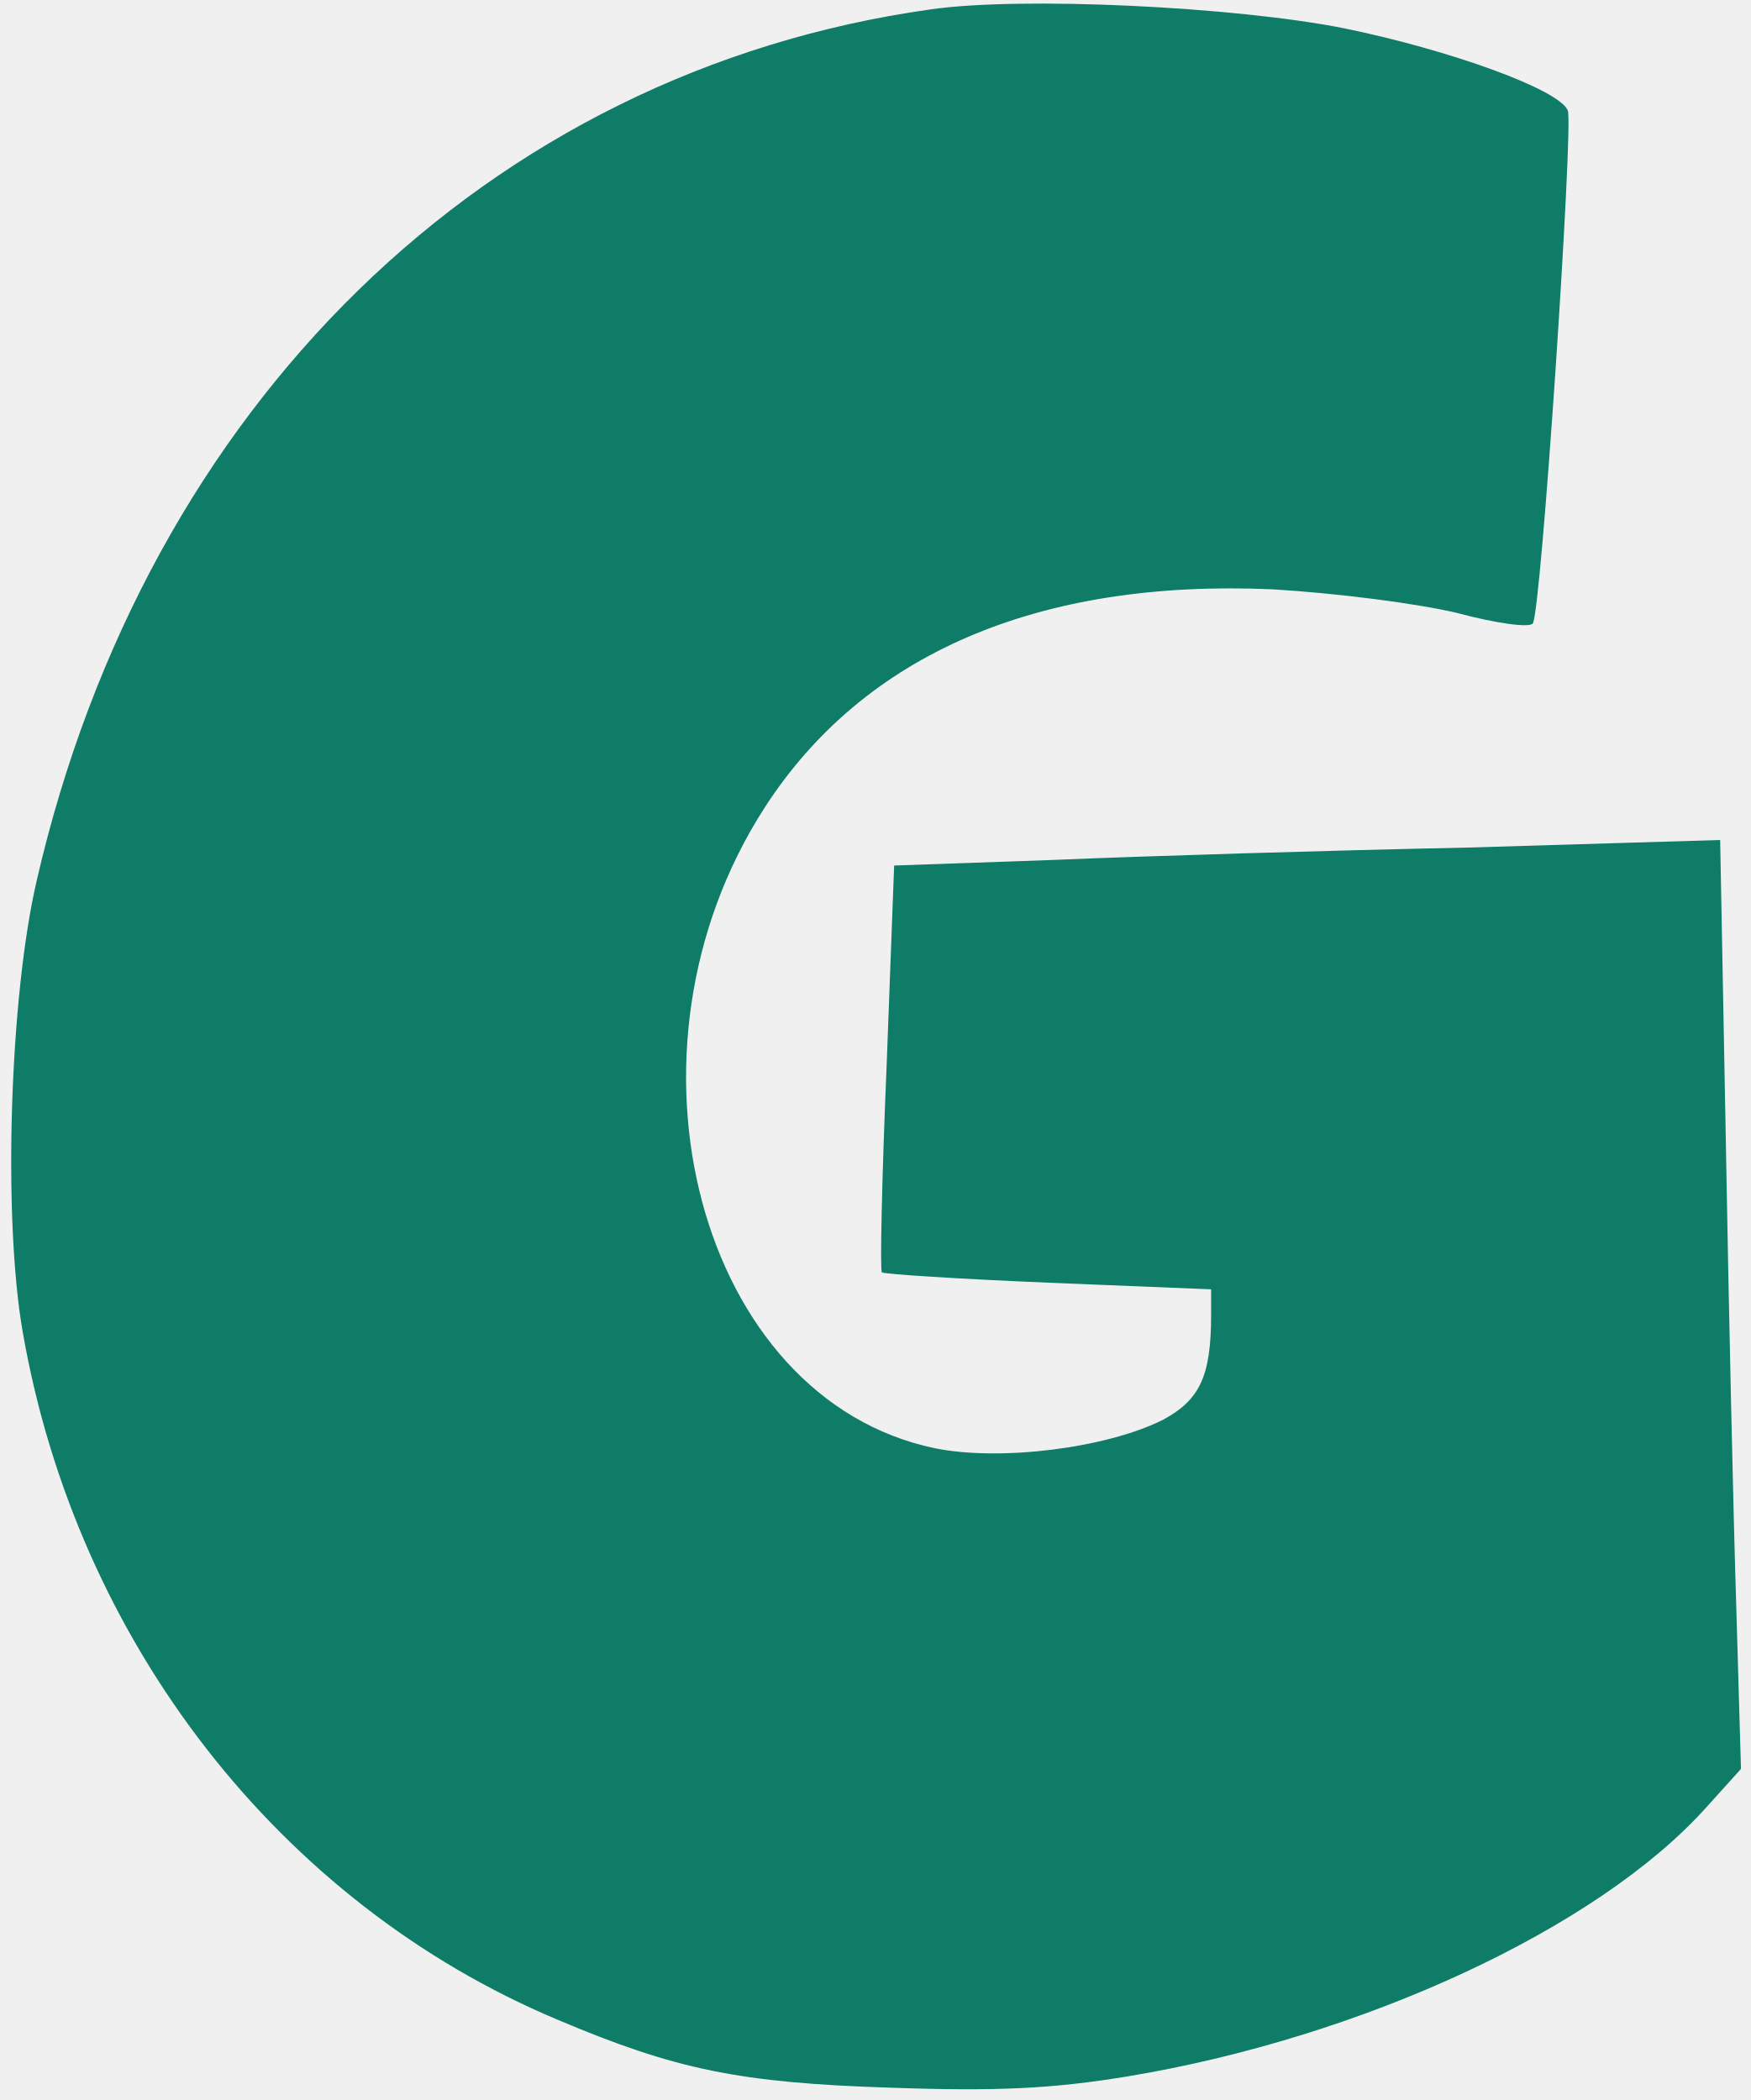
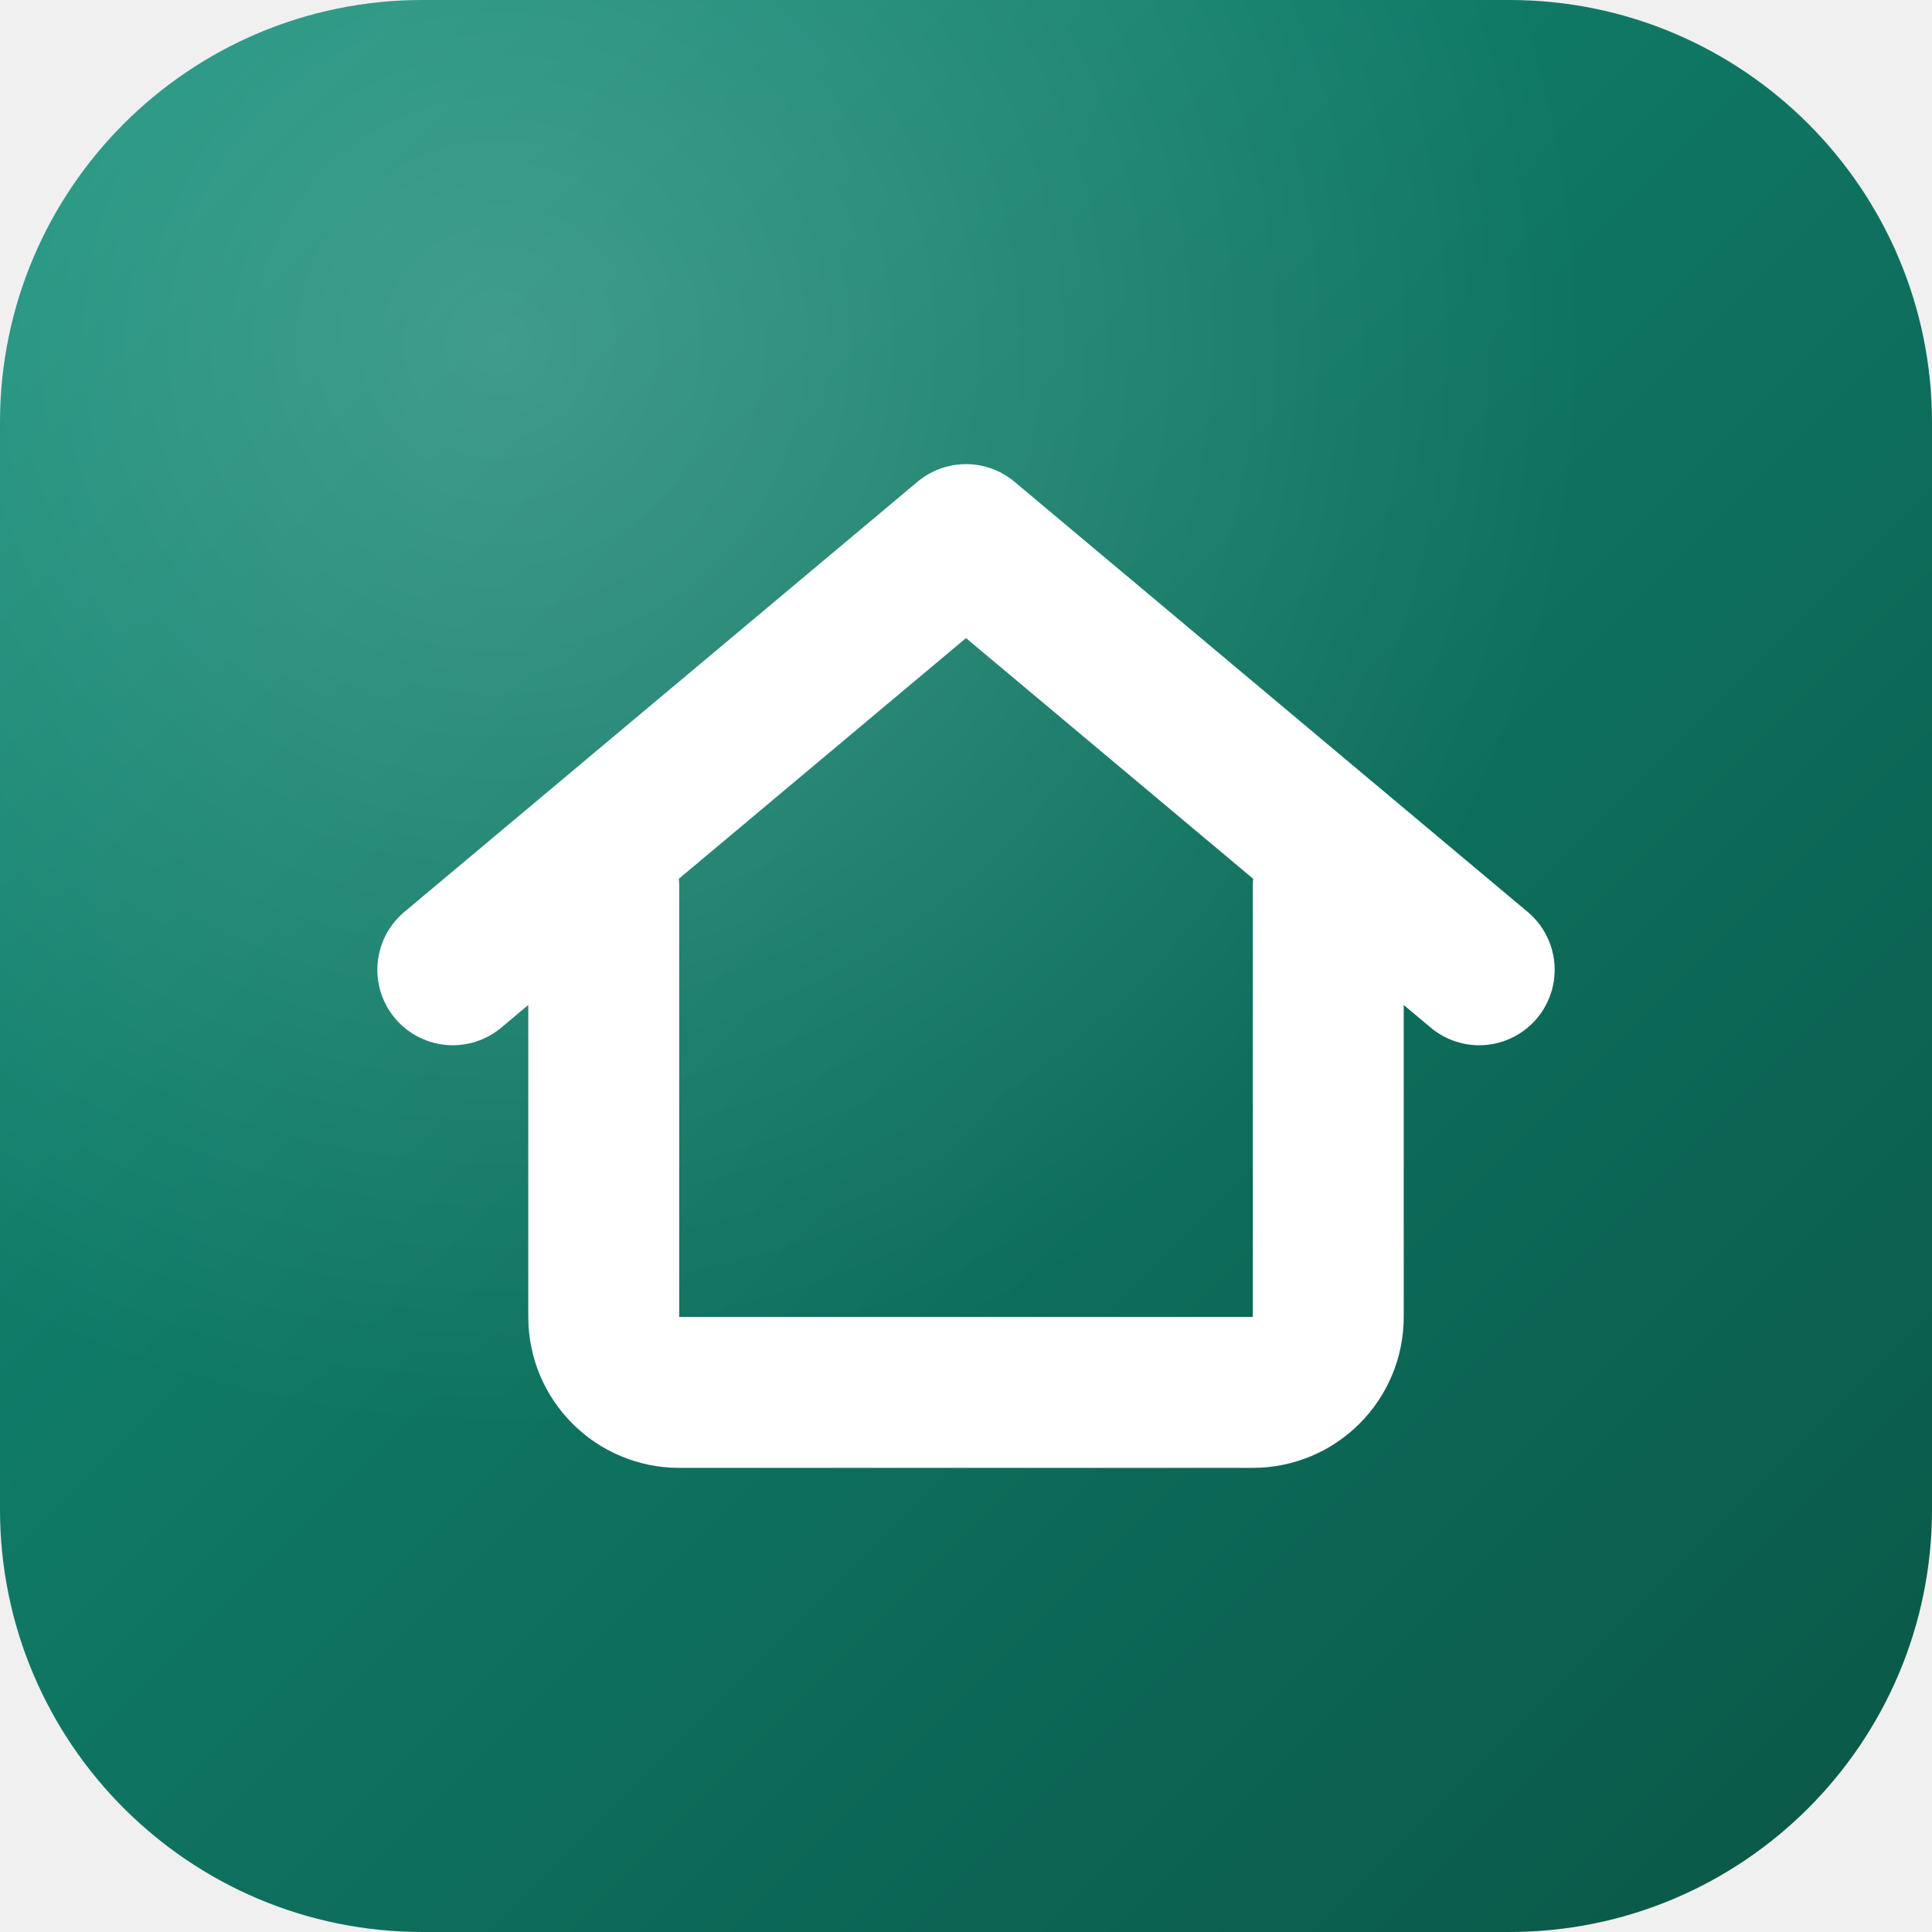
- <svg xmlns="http://www.w3.org/2000/svg" version="1.0" width="185pt" height="222pt" viewBox="0 0 185 222" preserveAspectRatio="xMidYMid meet">
-   <g transform="translate(0,222) scale(0.1,-0.1)" fill="#0e7c66" stroke="none">
-     <path d="M983 2210 c-468 -66 -828 -418 -944 -920 -29 -124 -36 -358 -15 -478 57 -328 272 -604 565 -727 125 -53 193 -67 353 -72 112 -4 171 -1 250 12 247 41 496 156 611 284 l37 41 -5 172 c-3 95 -8 316 -11 491 l-6 319 -267 -8 c-146 -3 -342 -9 -436 -13 l-170 -6 -8 -213 c-5 -118 -7 -215 -5 -217 2 -2 81 -7 176 -11 l172 -7 0 -27 c0 -65 -12 -90 -51 -111 -60 -30 -172 -44 -241 -30 -249 52 -347 418 -180 677 105 163 290 242 537 231 68 -4 153 -15 195 -25 41 -11 77 -16 80 -11 9 13 43 526 37 542 -8 22 -124 64 -236 87 -115 23 -342 34 -438 20z" />
+ <svg xmlns="http://www.w3.org/2000/svg" viewBox="0 0 512 512" width="512" height="512" role="img" aria-label="Grocy">
+   <defs>
+     <linearGradient id="tile" x1="0" y1="0" x2="1" y2="1">
+       <stop offset="0" stop-color="#12907a" />
+       <stop offset="1" stop-color="#0a5646" />
+     </linearGradient>
+     <radialGradient id="sheen" cx="0.26" cy="0.18" r="0.9">
+       <stop offset="0" stop-color="#ffffff" stop-opacity="0.20" />
+       <stop offset="0.62" stop-color="#ffffff" stop-opacity="0" />
+     </radialGradient>
+   </defs>
+   <rect width="512" height="512" rx="112" fill="url(#tile)" />
+   <rect width="512" height="512" rx="112" fill="url(#sheen)" />
+   <g transform="translate(256 251) scale(1) translate(-256 -256)" fill="none" stroke="#ffffff" stroke-width="40" stroke-linecap="round" stroke-linejoin="round">
+     <path d="M120 262 L256 148 L392 262" />
+     <path d="M160 240 V354 a20 20 0 0 0 20 20 H332 a20 20 0 0 0 20 -20 V240" />
  </g>
</svg>
